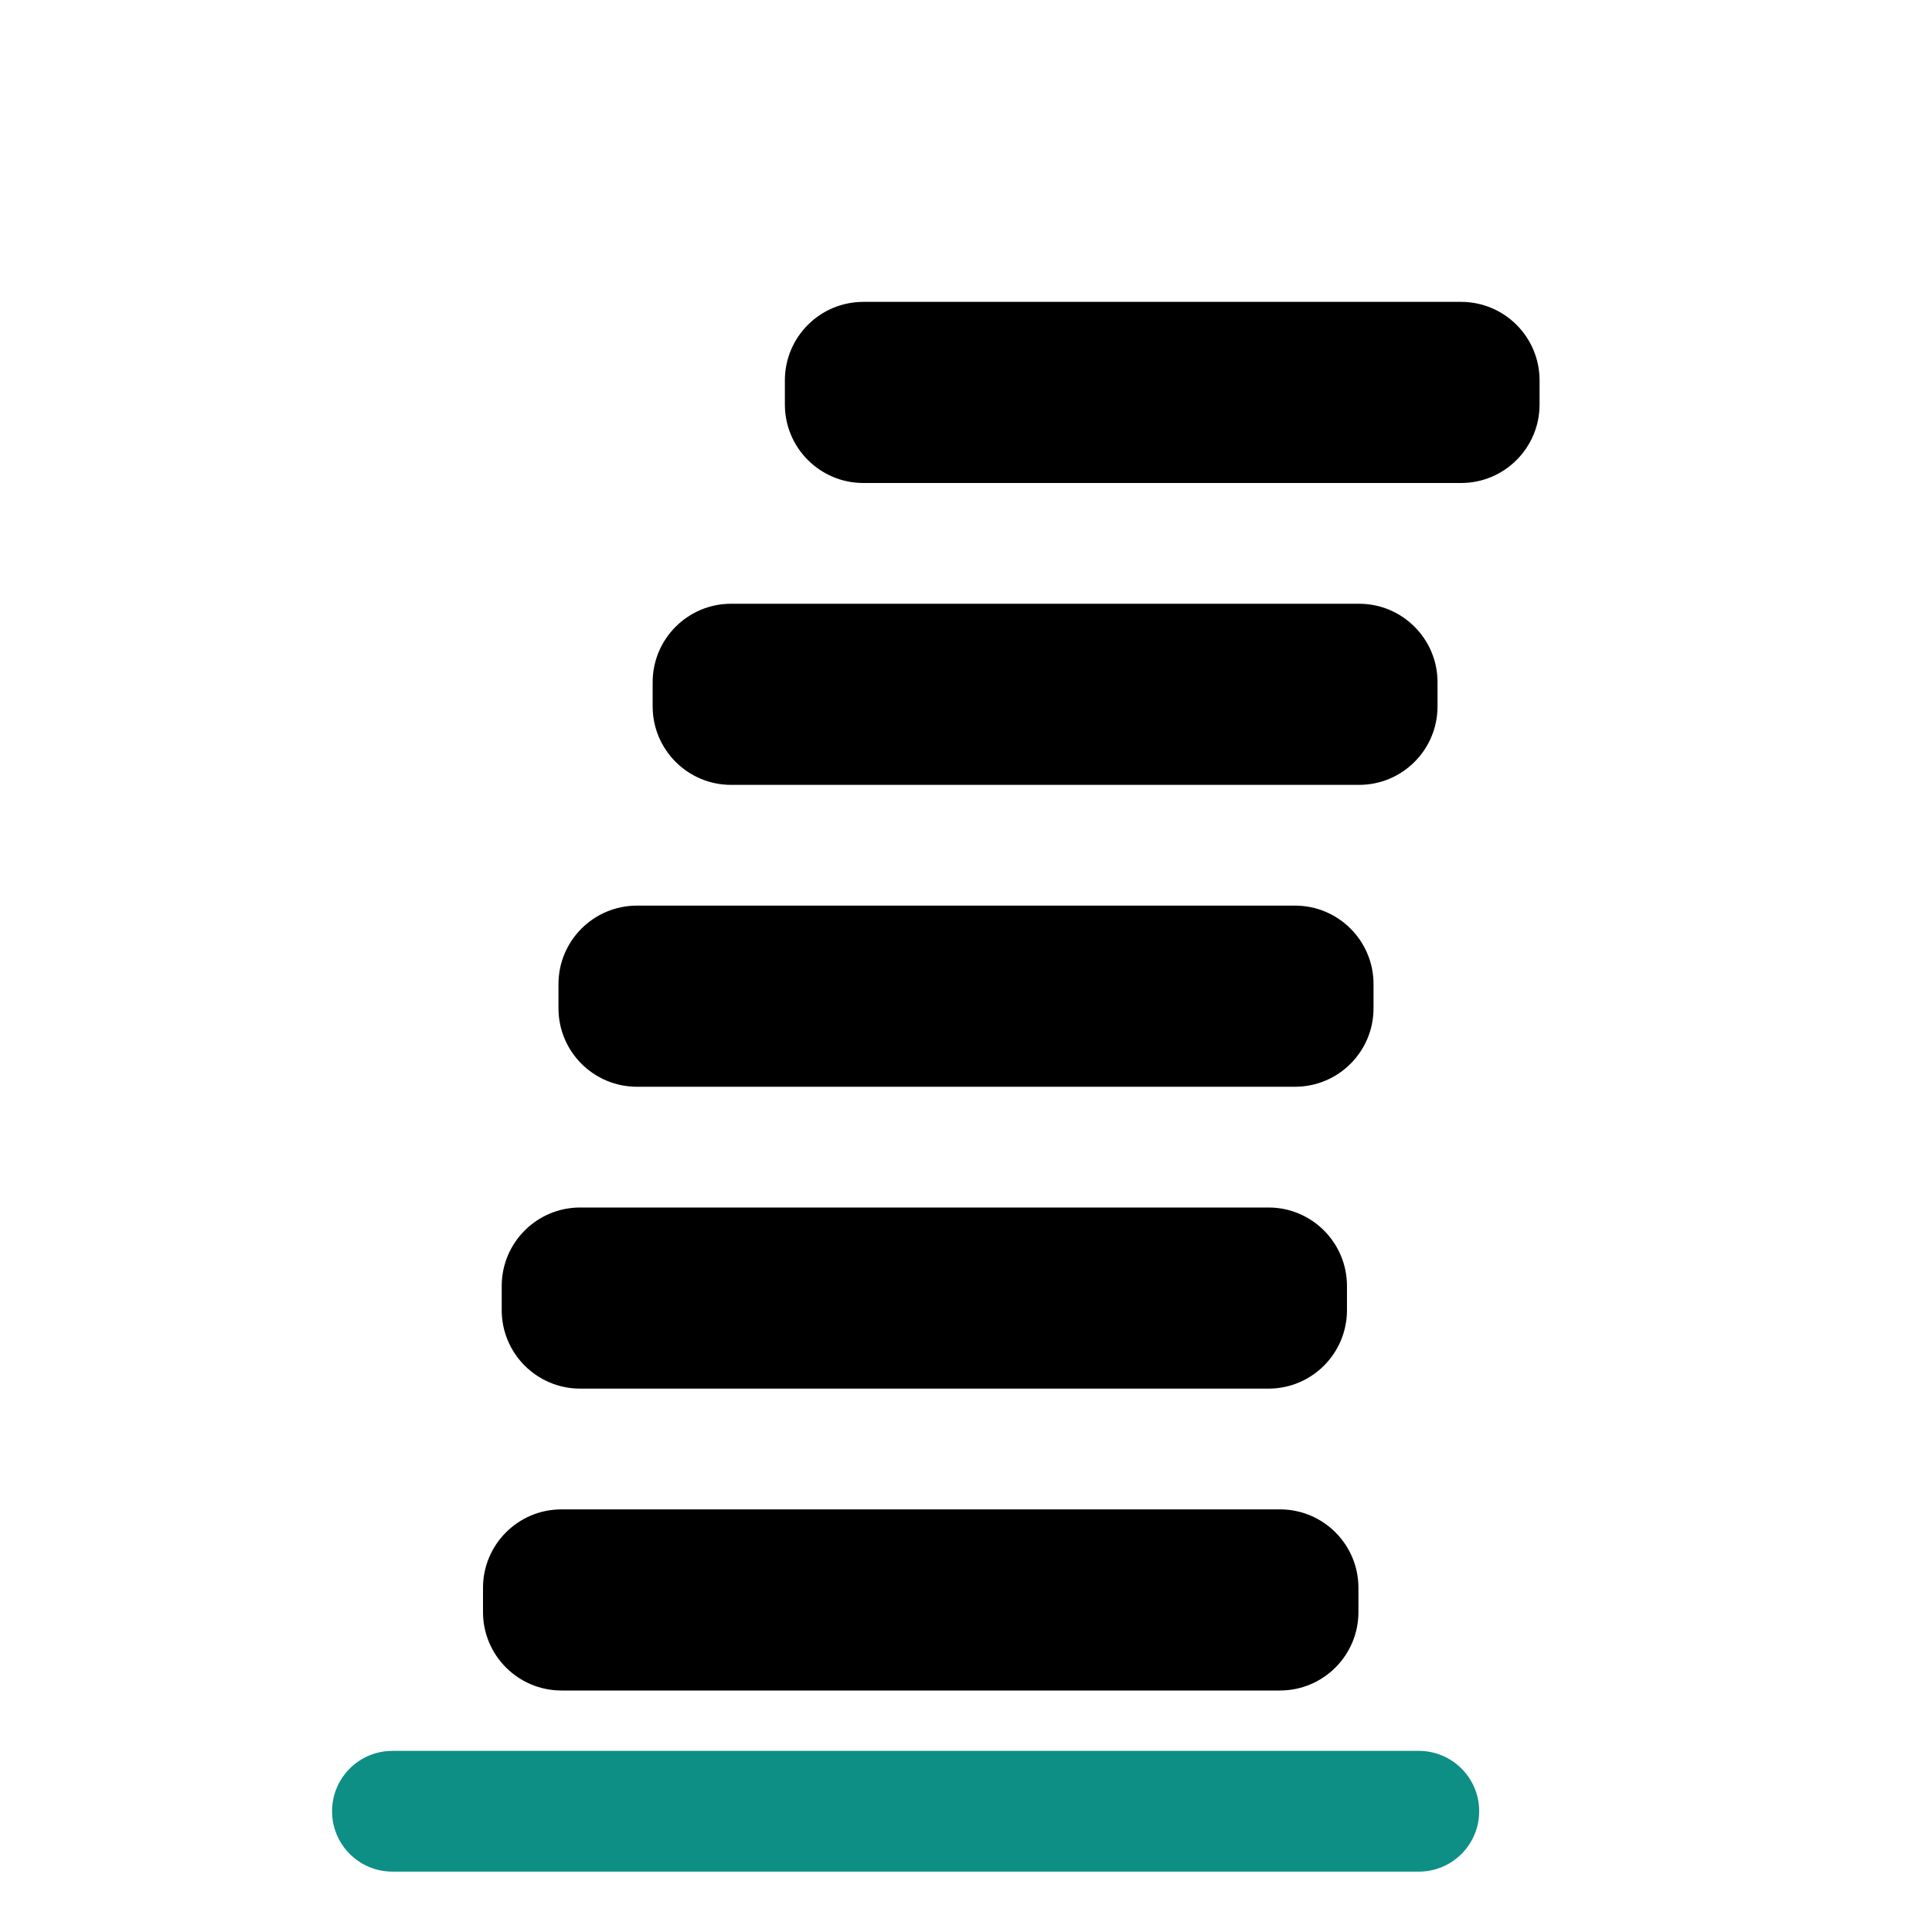
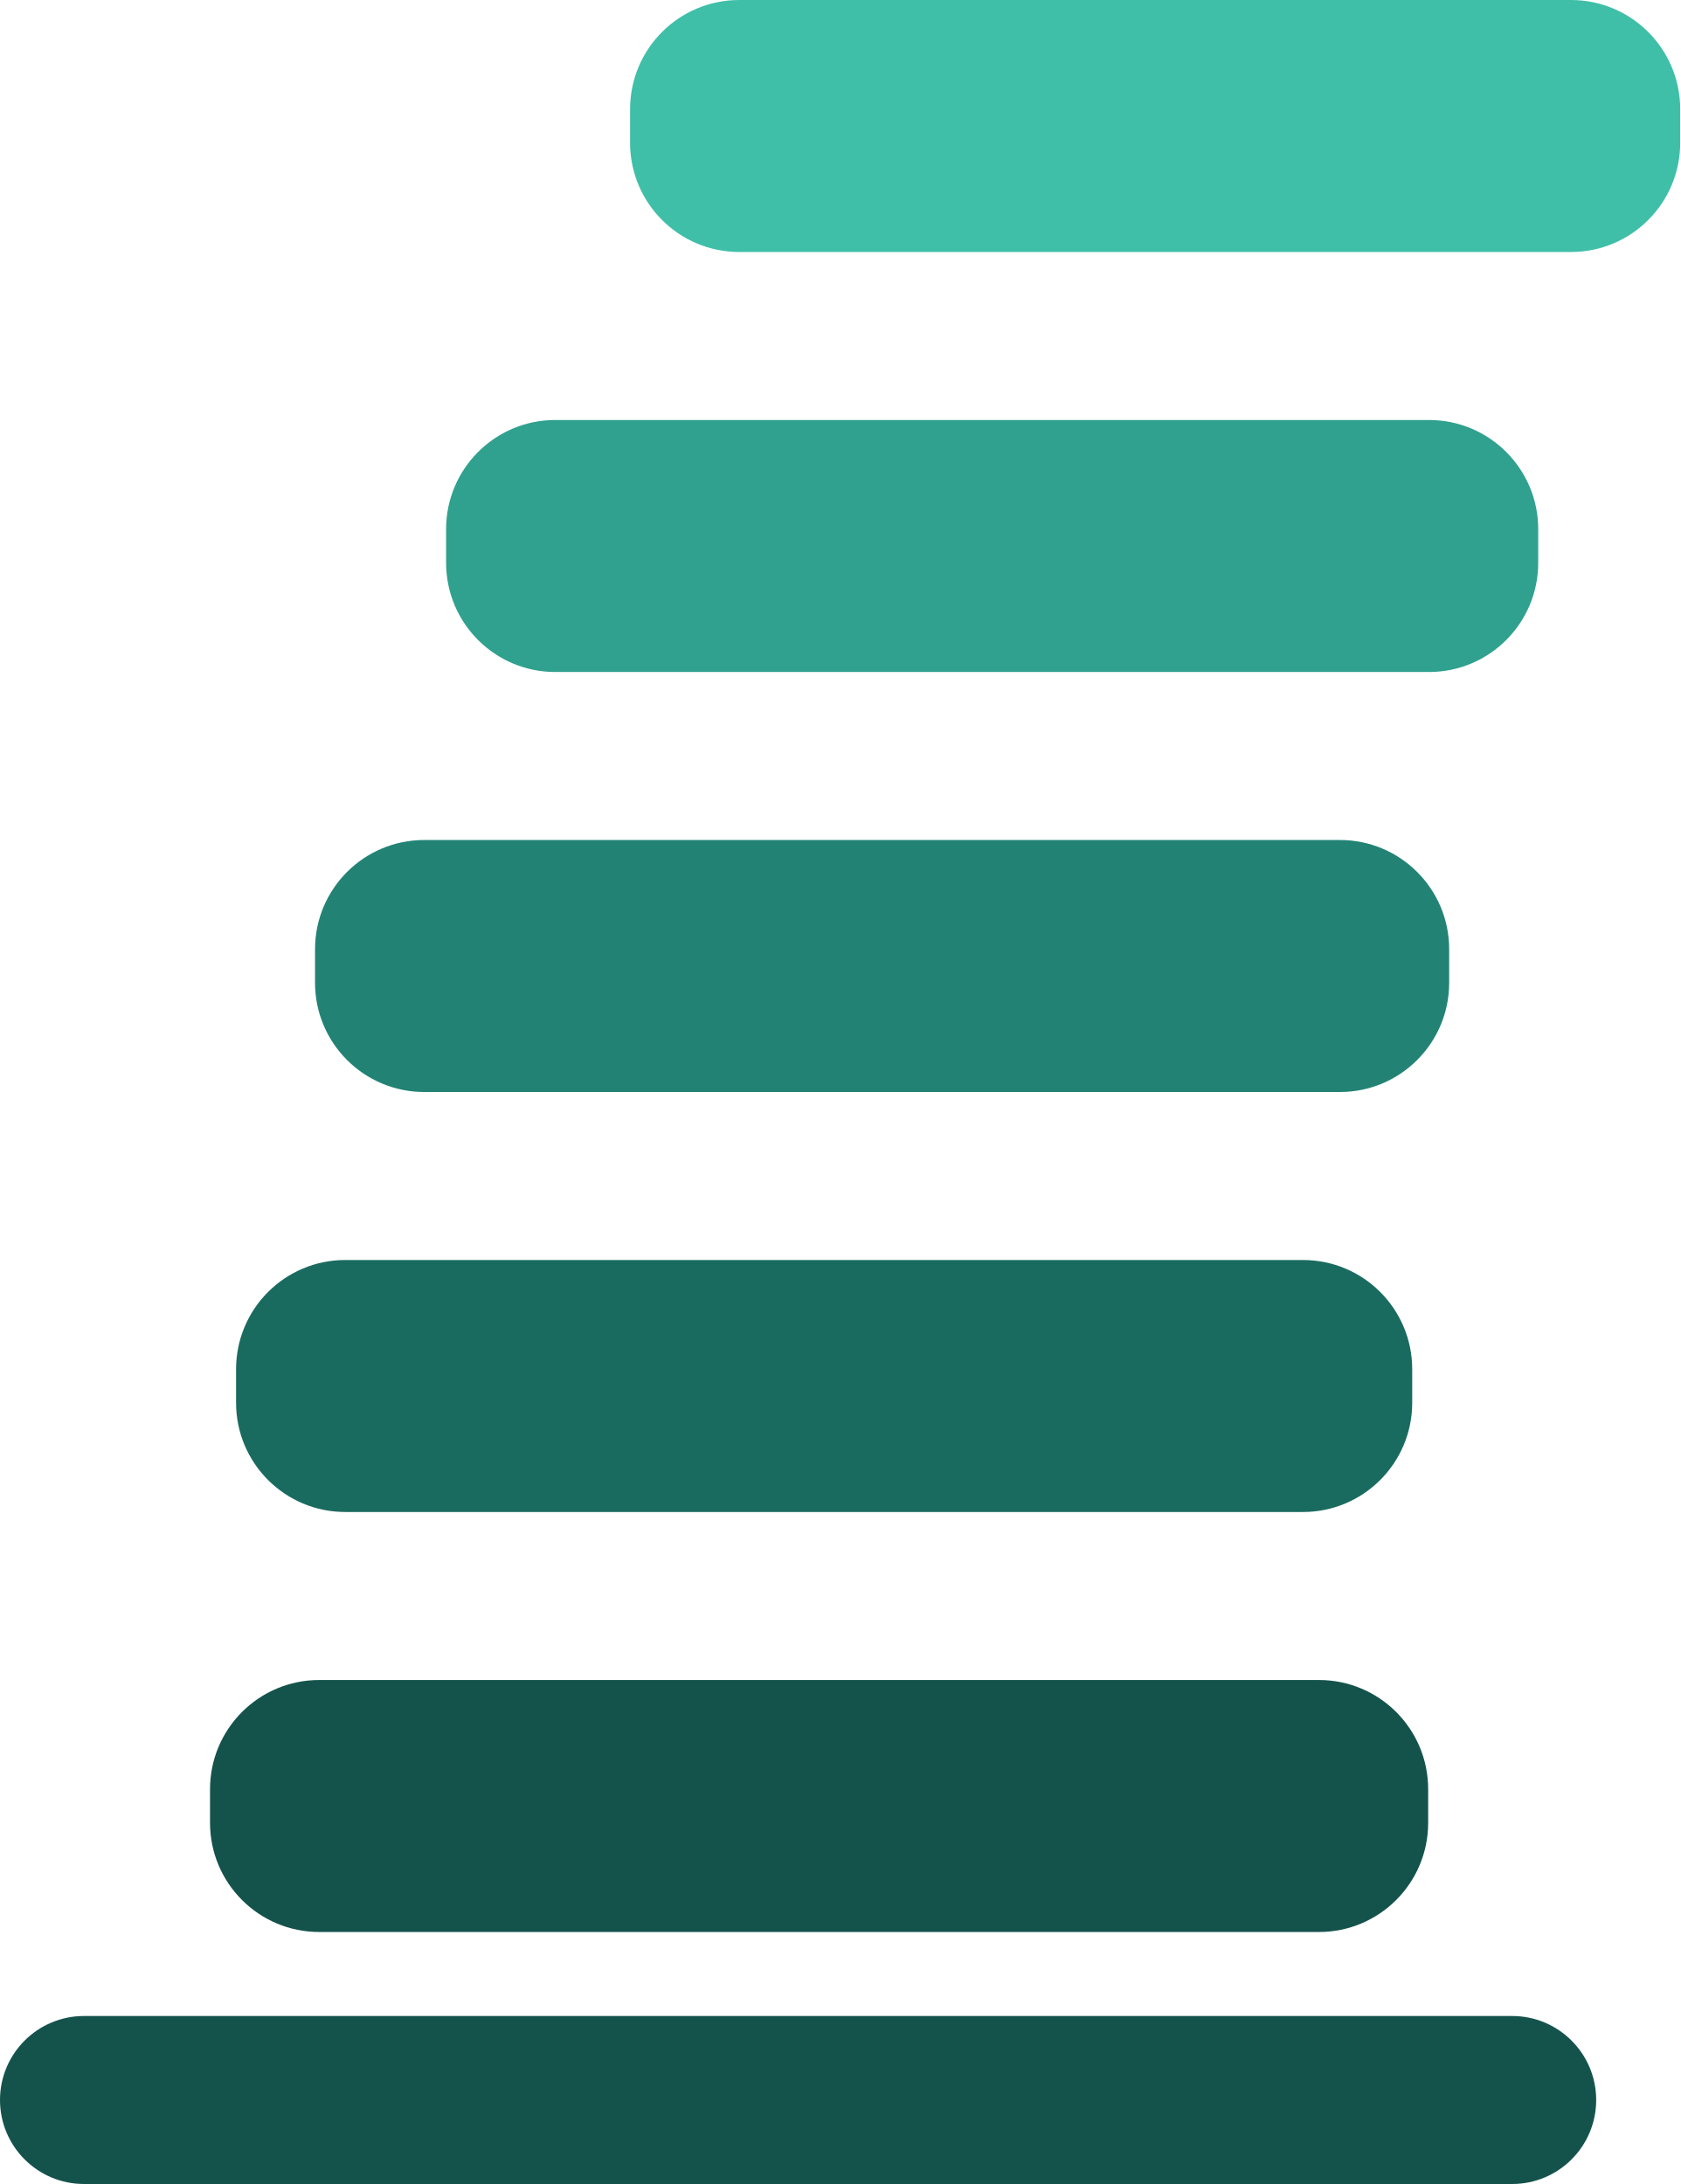
- <svg xmlns="http://www.w3.org/2000/svg" viewBox="0 0 32 32" role="img" aria-label="Vibe Building">
-   <g fill="currentColor">
-     <rect x="8.00" y="25.00" width="14.50" height="3.0" rx="1.3" />
-     <rect x="8.31" y="20.00" width="14.00" height="3.0" rx="1.3" />
-     <rect x="9.25" y="15.00" width="13.50" height="3.0" rx="1.3" />
-     <rect x="10.81" y="10.00" width="13.00" height="3.0" rx="1.3" />
-     <rect x="13.00" y="5.00" width="12.50" height="3.0" rx="1.3" />
-   </g>
-   <rect x="5.5" y="29" width="19" height="2" rx="1" fill="#0d8f85" />
+ <svg xmlns="http://www.w3.org/2000/svg" viewBox="5.5 5 20 26" role="img" aria-label="Vibe Building">
+   <rect x="8.0" y="25.0" width="14.5" height="3" rx="1.3" fill="#14534c" />
+   <rect x="8.31" y="20.0" width="14.0" height="3" rx="1.3" fill="#1a6b5f" />
+   <rect x="9.25" y="15.0" width="13.5" height="3" rx="1.3" fill="#228375" />
+   <rect x="10.81" y="10.0" width="13.0" height="3" rx="1.3" fill="#2fa18e" />
+   <rect x="13.0" y="5.0" width="12.5" height="3" rx="1.3" fill="#3fbfa8" />
+   <rect x="5.5" y="29" width="19" height="2" rx="1" fill="#14534c" />
</svg>
